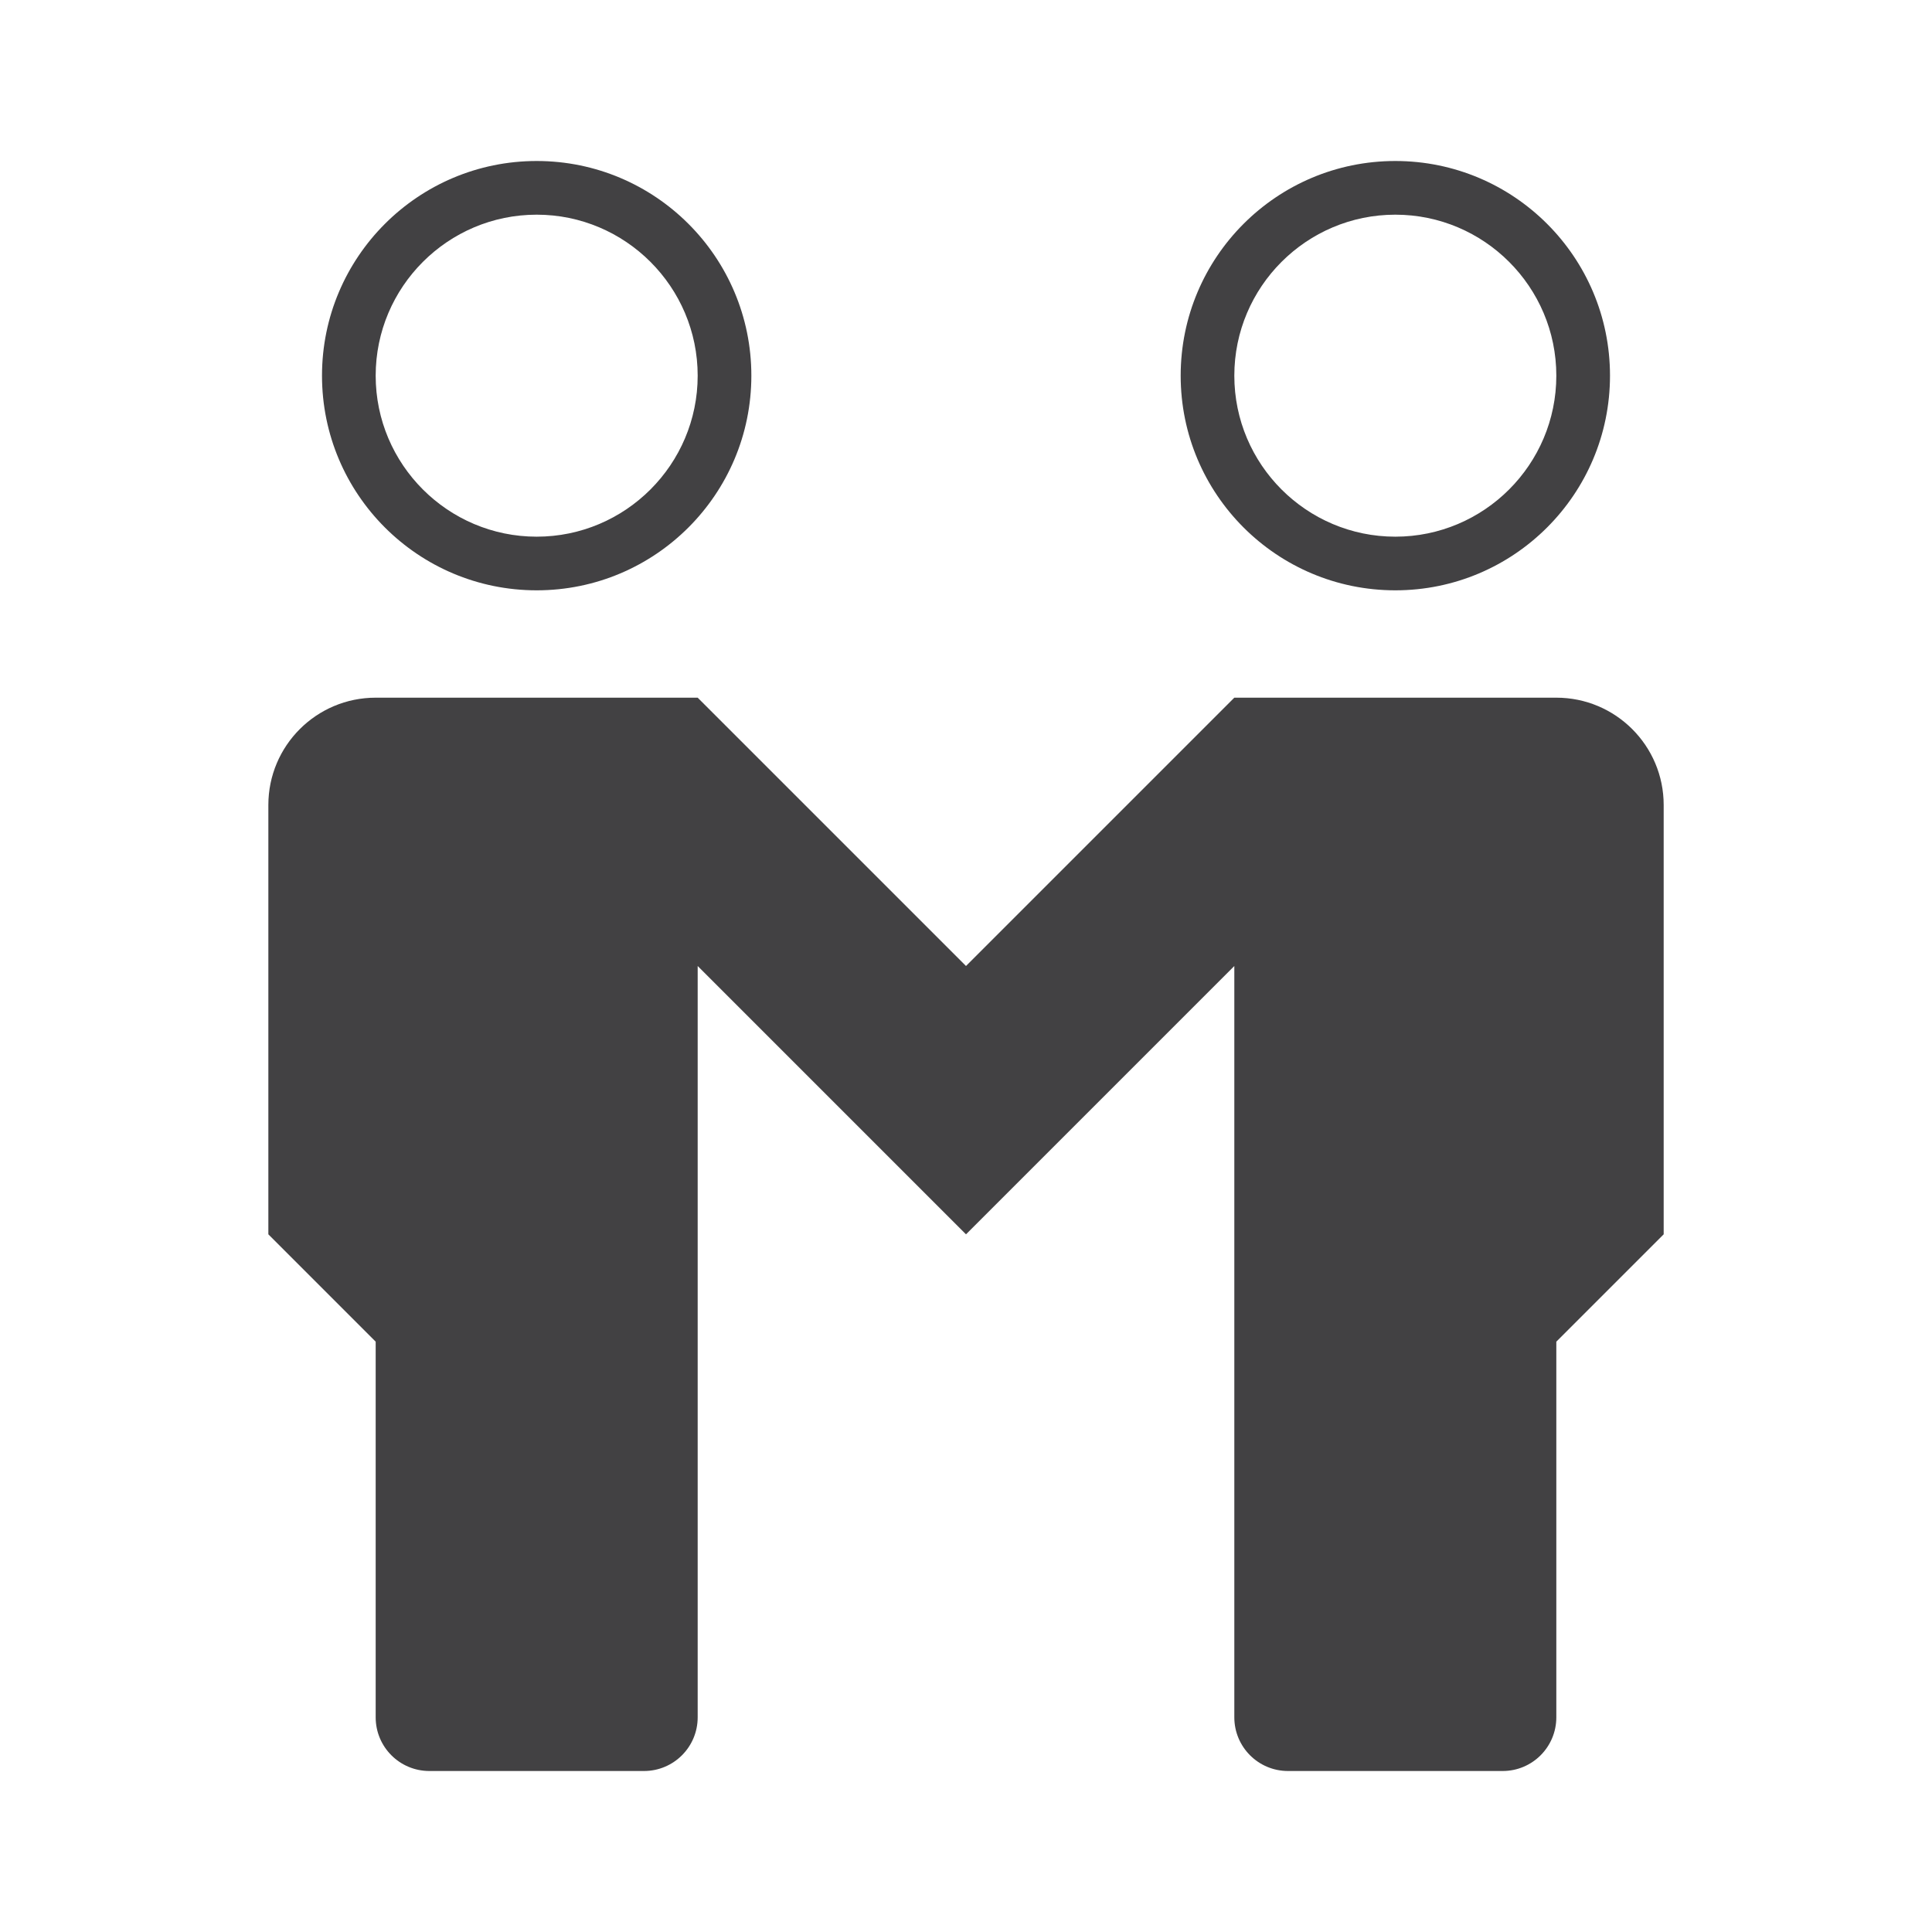
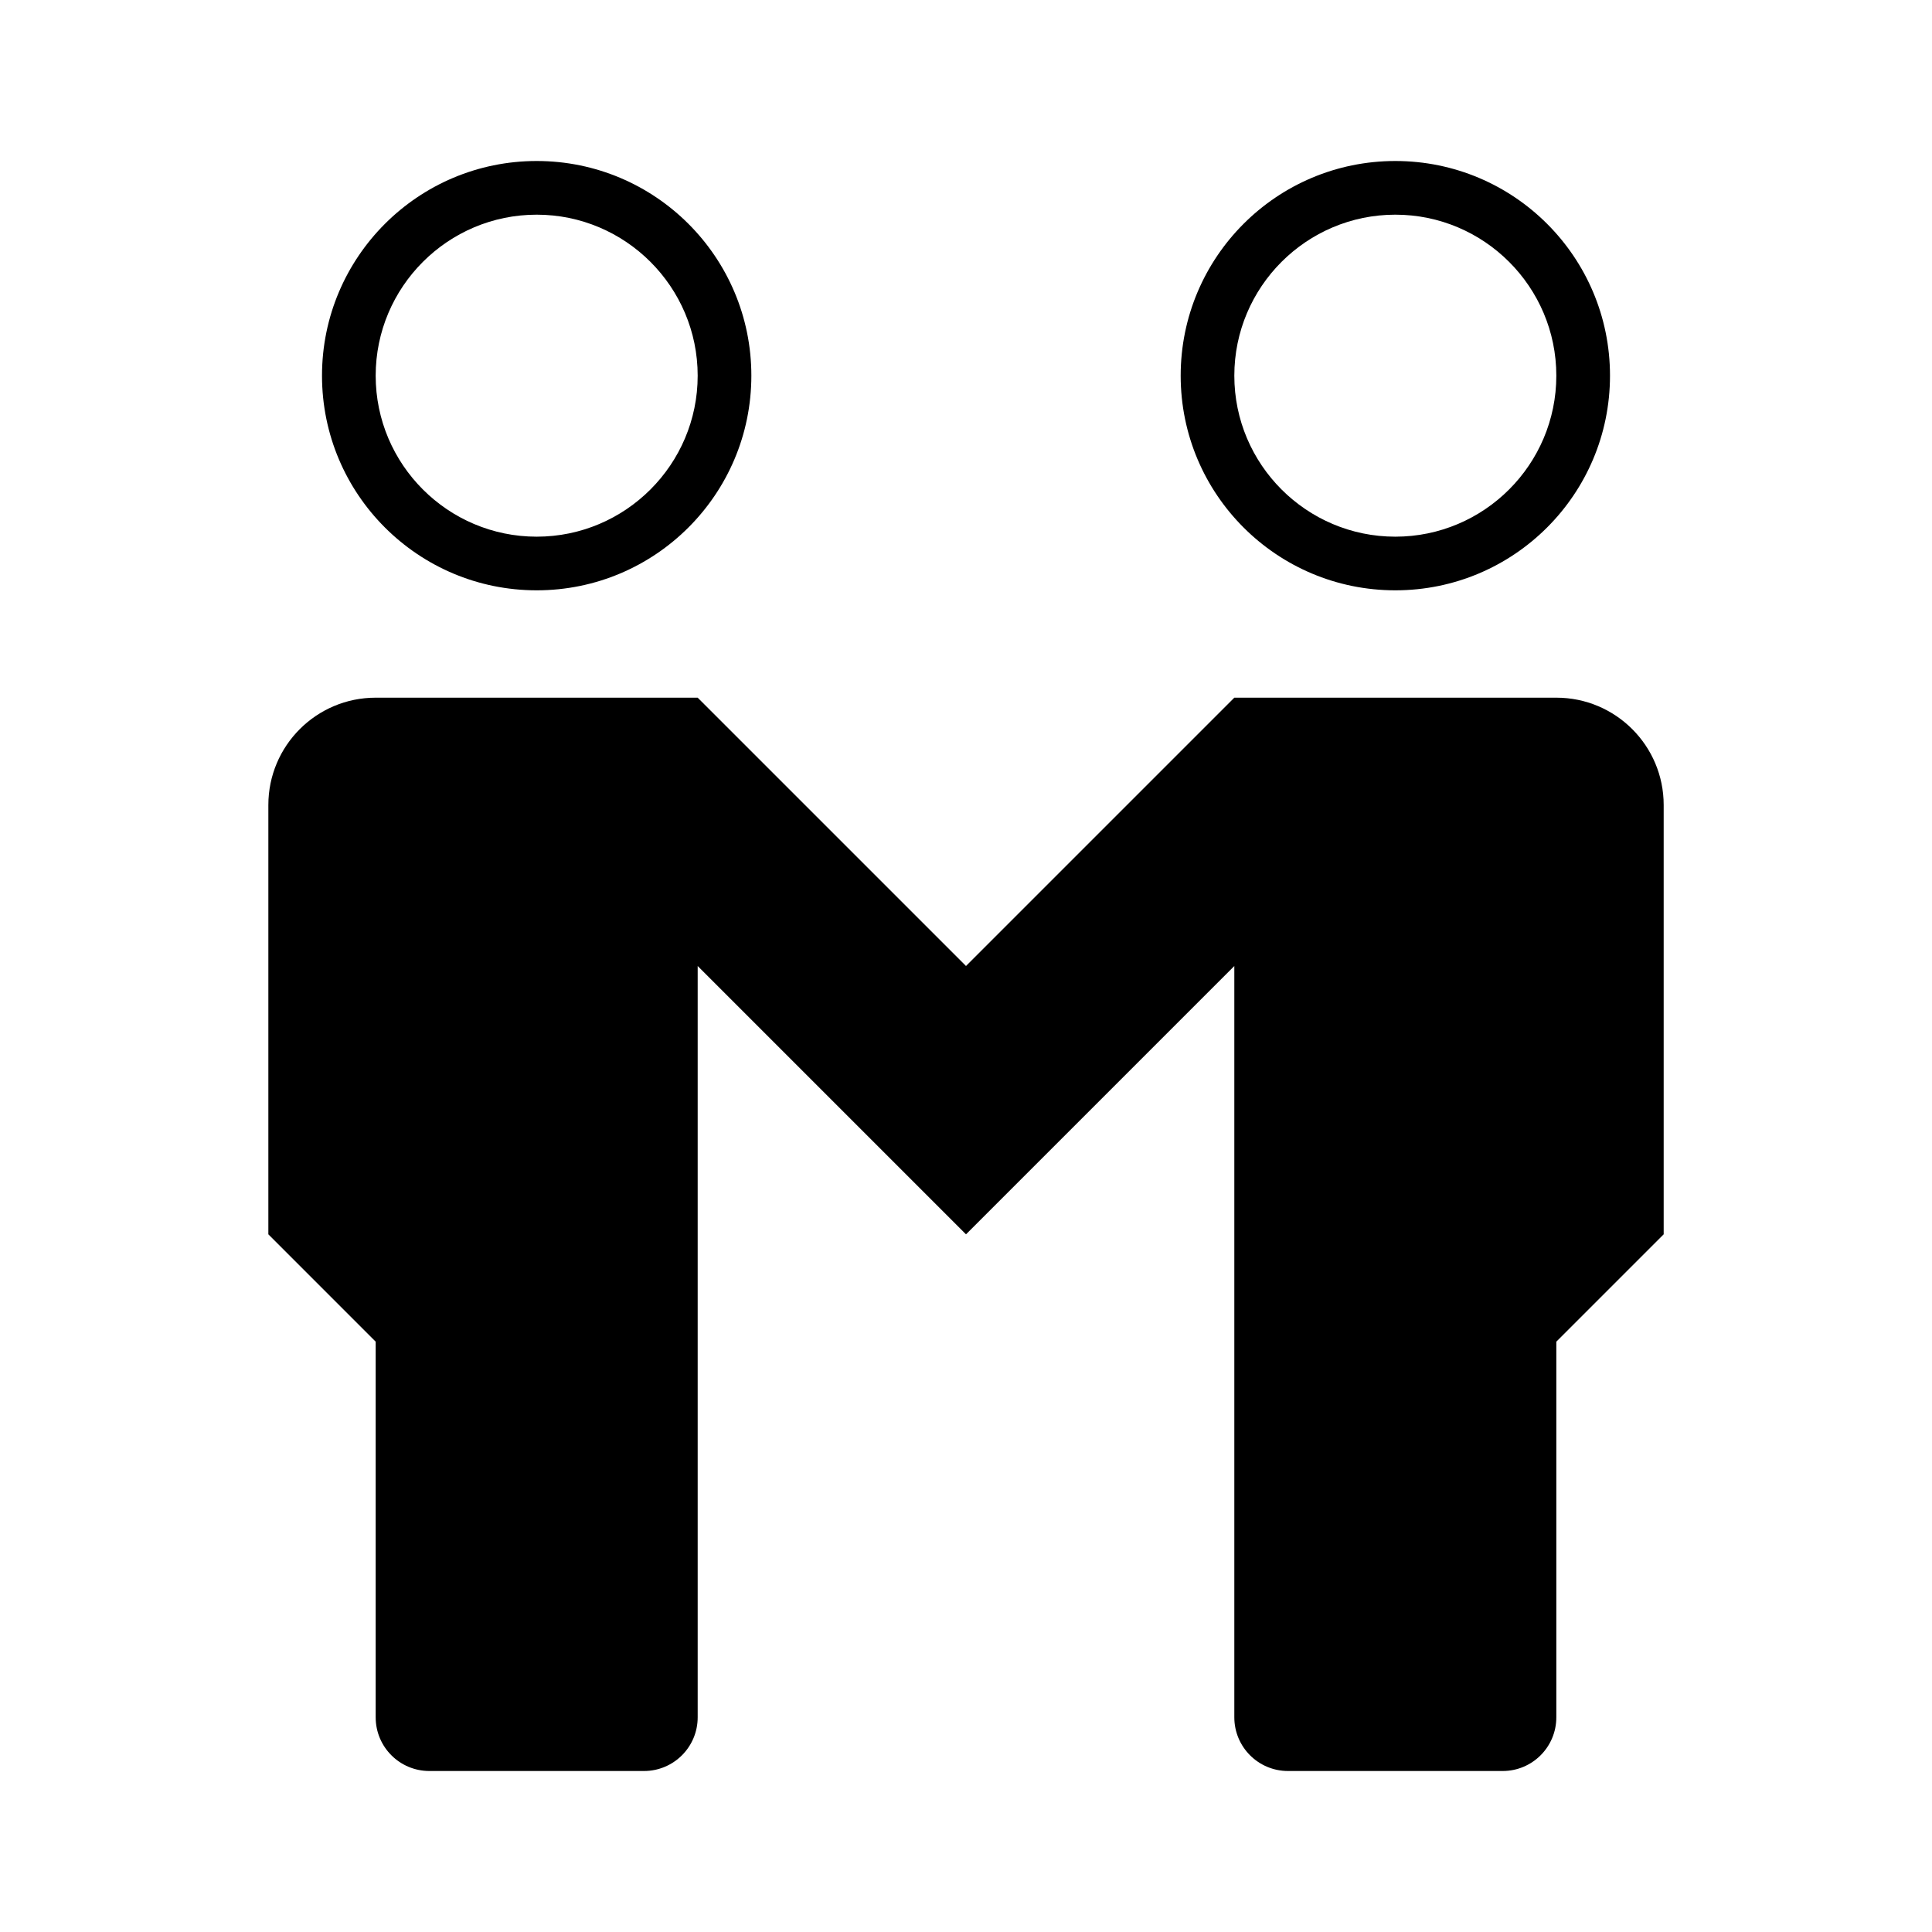
<svg xmlns="http://www.w3.org/2000/svg" version="1.1" id="Layer_1" x="0px" y="0px" width="60px" height="60px" viewBox="0 0 60 60" enable-background="new 0 0 60 60" xml:space="preserve">
  <g>
-     <path fill="#424143" d="M43.333,18.333c3.682,0,6.667-2.985,6.667-6.667S47.015,5,43.333,5s-6.666,2.985-6.666,6.667   S39.651,18.333,43.333,18.333z M43.333,6.667c2.758,0,5,2.243,5,5c0,2.757-2.242,5-5,5c-2.757,0-5-2.243-5-5   C38.333,8.91,40.576,6.667,43.333,6.667z" />
-     <path fill="#424143" d="M48.333,21.667h-10L30,30l-8.333-8.333h-10c-1.841,0-3.333,1.493-3.333,3.333v13.333l3.333,3.334v11.666   c0,0.921,0.746,1.667,1.667,1.667H20c0.921,0,1.667-0.746,1.667-1.667V30L30,38.333L38.333,30v23.333   C38.333,54.254,39.079,55,40,55h6.667c0.921,0,1.666-0.746,1.666-1.667V41.667l3.334-3.334V25   C51.667,23.159,50.174,21.667,48.333,21.667z" />
-     <path fill="#424143" d="M16.667,18.333c3.682,0,6.667-2.985,6.667-6.667S20.348,5,16.667,5S10,7.985,10,11.667   S12.985,18.333,16.667,18.333z M16.667,6.667c2.757,0,5,2.243,5,5c0,2.757-2.243,5-5,5c-2.757,0-5-2.243-5-5   C11.667,8.91,13.91,6.667,16.667,6.667z" />
+     <path d="M43.333,18.333c3.683,0,6.667-2.985,6.667-6.667S47.016,5,43.333,5s-6.666,2.985-6.666,6.667S39.65,18.333,43.333,18.333z    M43.333,6.667c2.758,0,5,2.243,5,5s-2.242,5-5,5c-2.757,0-5-2.243-5-5S40.576,6.667,43.333,6.667z" />
+     <path d="M48.333,21.667h-10L30,30l-8.333-8.333h-10c-1.841,0-3.333,1.493-3.333,3.333v13.333l3.333,3.334v11.666   c0,0.921,0.746,1.667,1.667,1.667H20c0.921,0,1.667-0.746,1.667-1.667V30L30,38.333L38.333,30v23.333   C38.333,54.254,39.079,55,40,55h6.667c0.921,0,1.666-0.746,1.666-1.667V41.667l3.334-3.334V25   C51.667,23.159,50.174,21.667,48.333,21.667z" />
+     <path d="M16.667,18.333c3.682,0,6.667-2.985,6.667-6.667S20.348,5,16.667,5S10,7.985,10,11.667S12.985,18.333,16.667,18.333z    M16.667,6.667c2.757,0,5,2.243,5,5s-2.243,5-5,5s-5-2.243-5-5S13.91,6.667,16.667,6.667z" />
  </g>
</svg>
